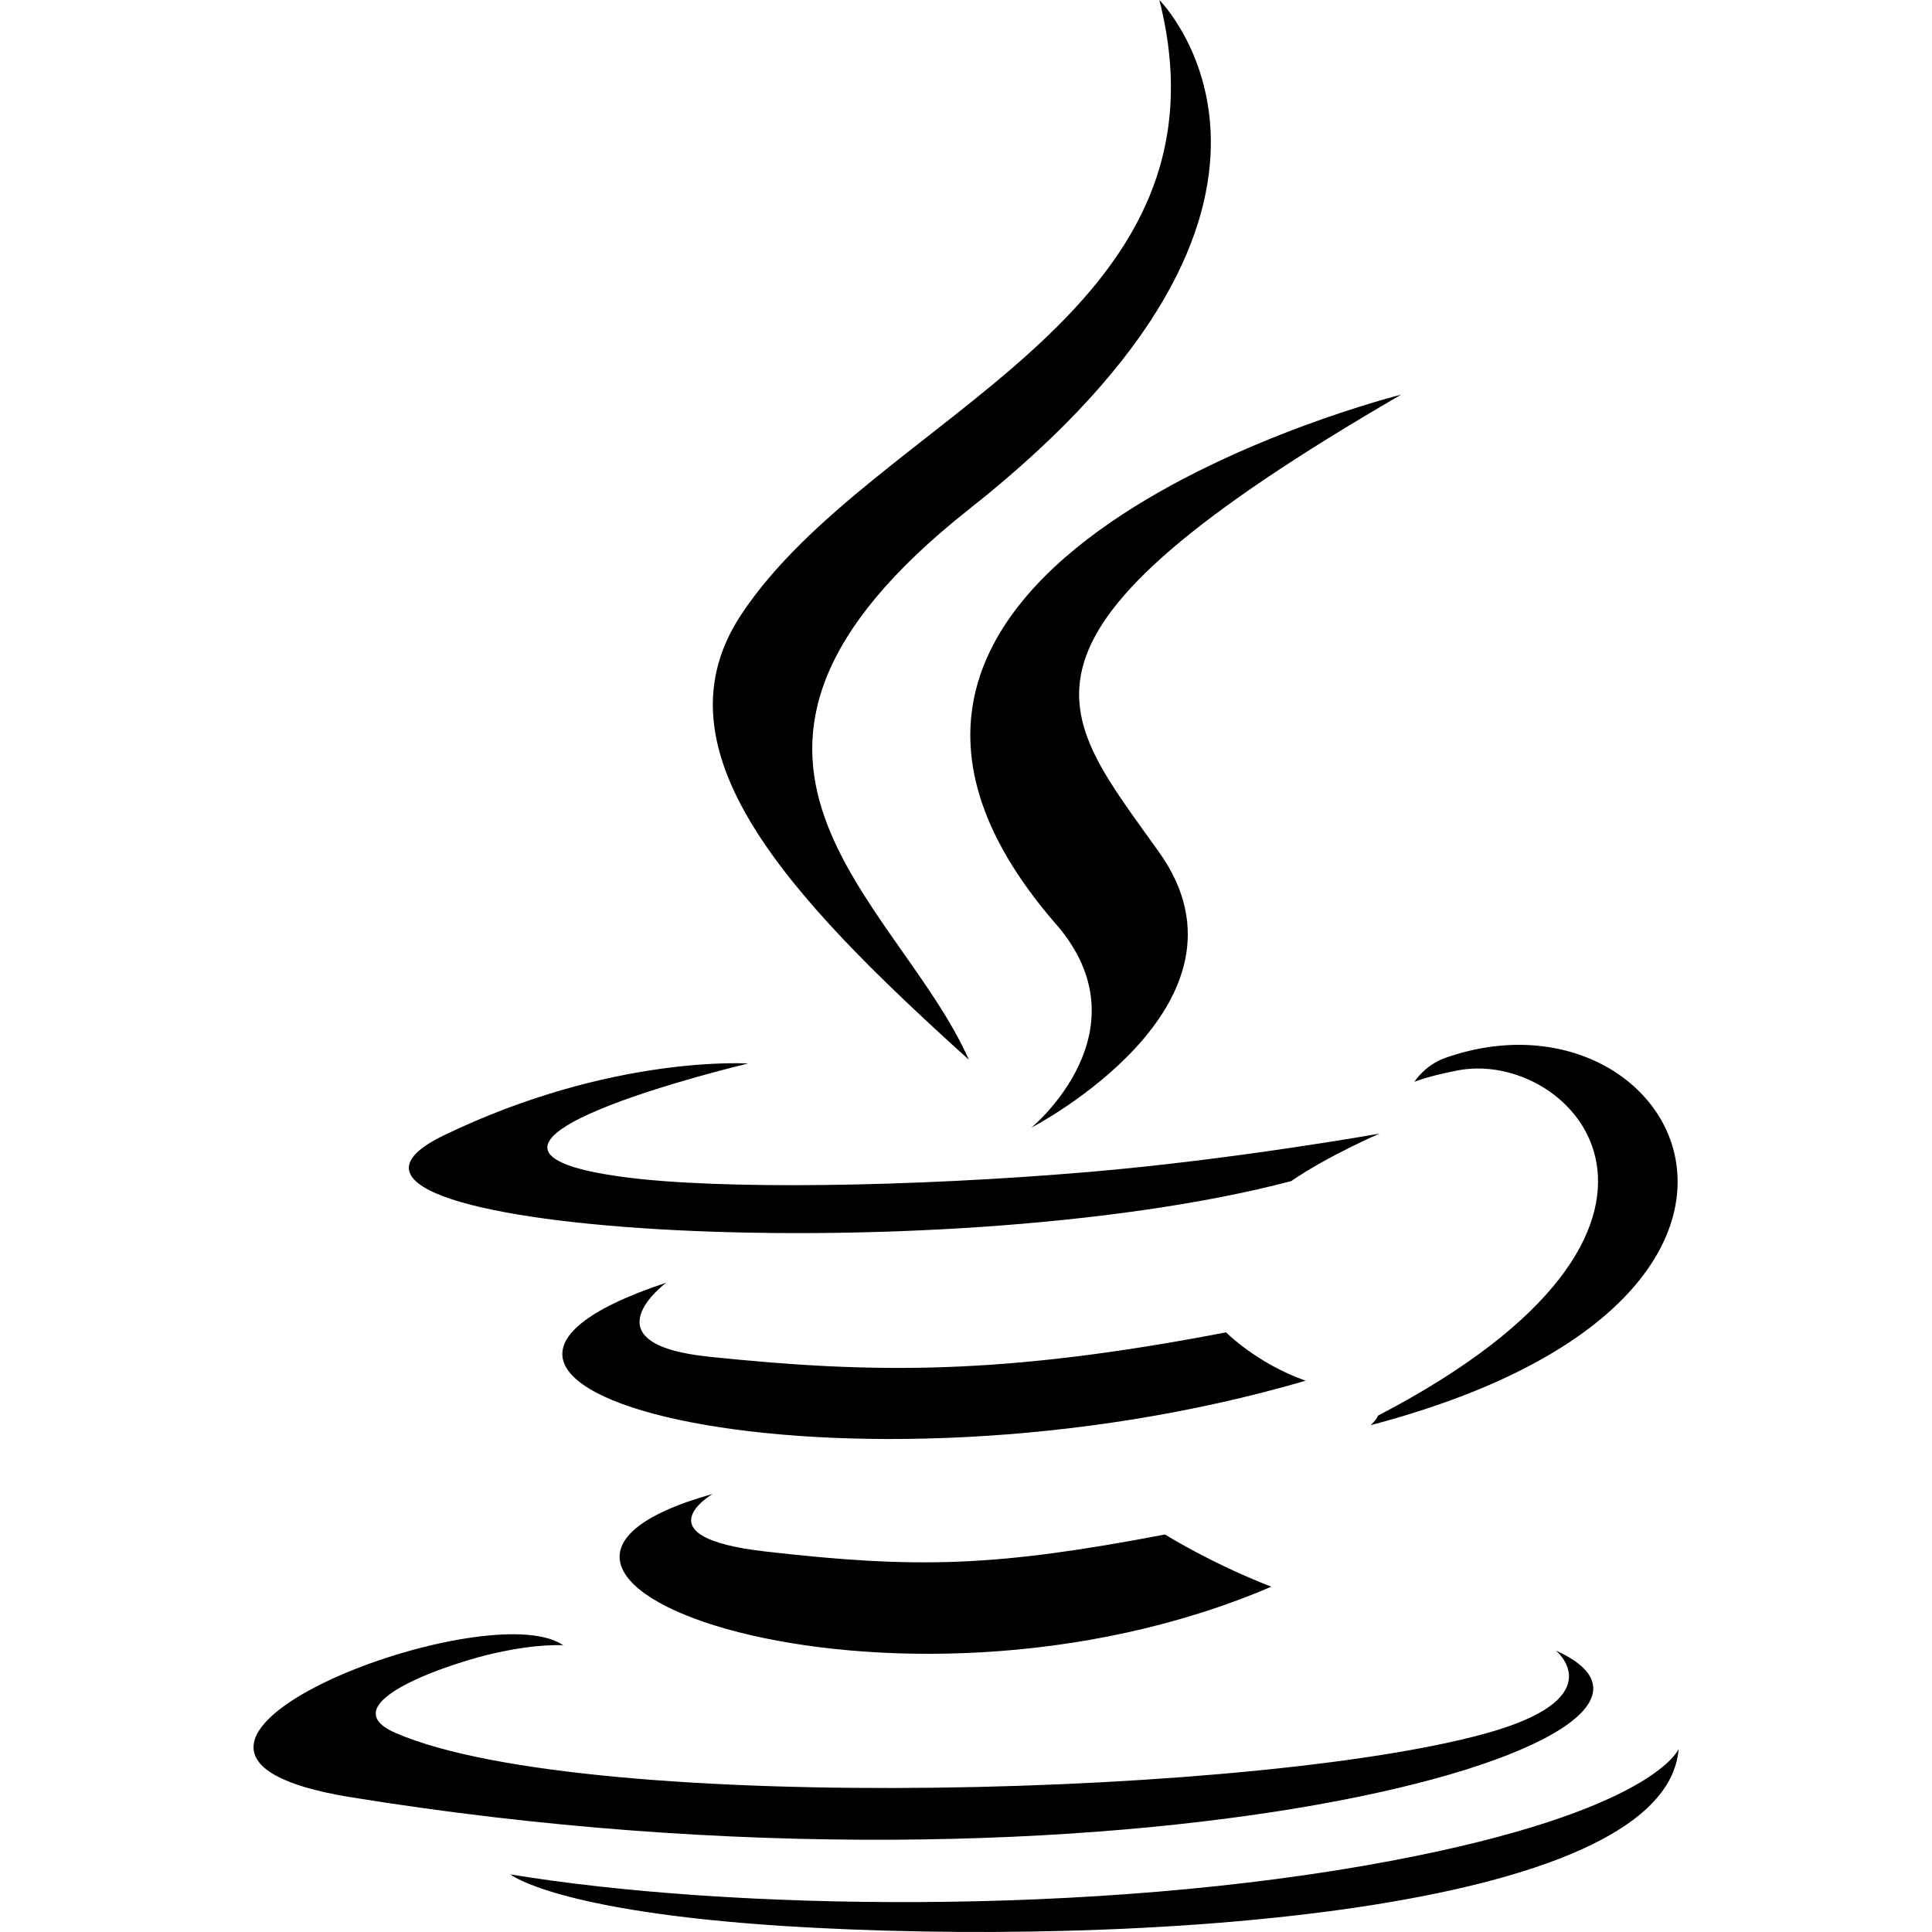
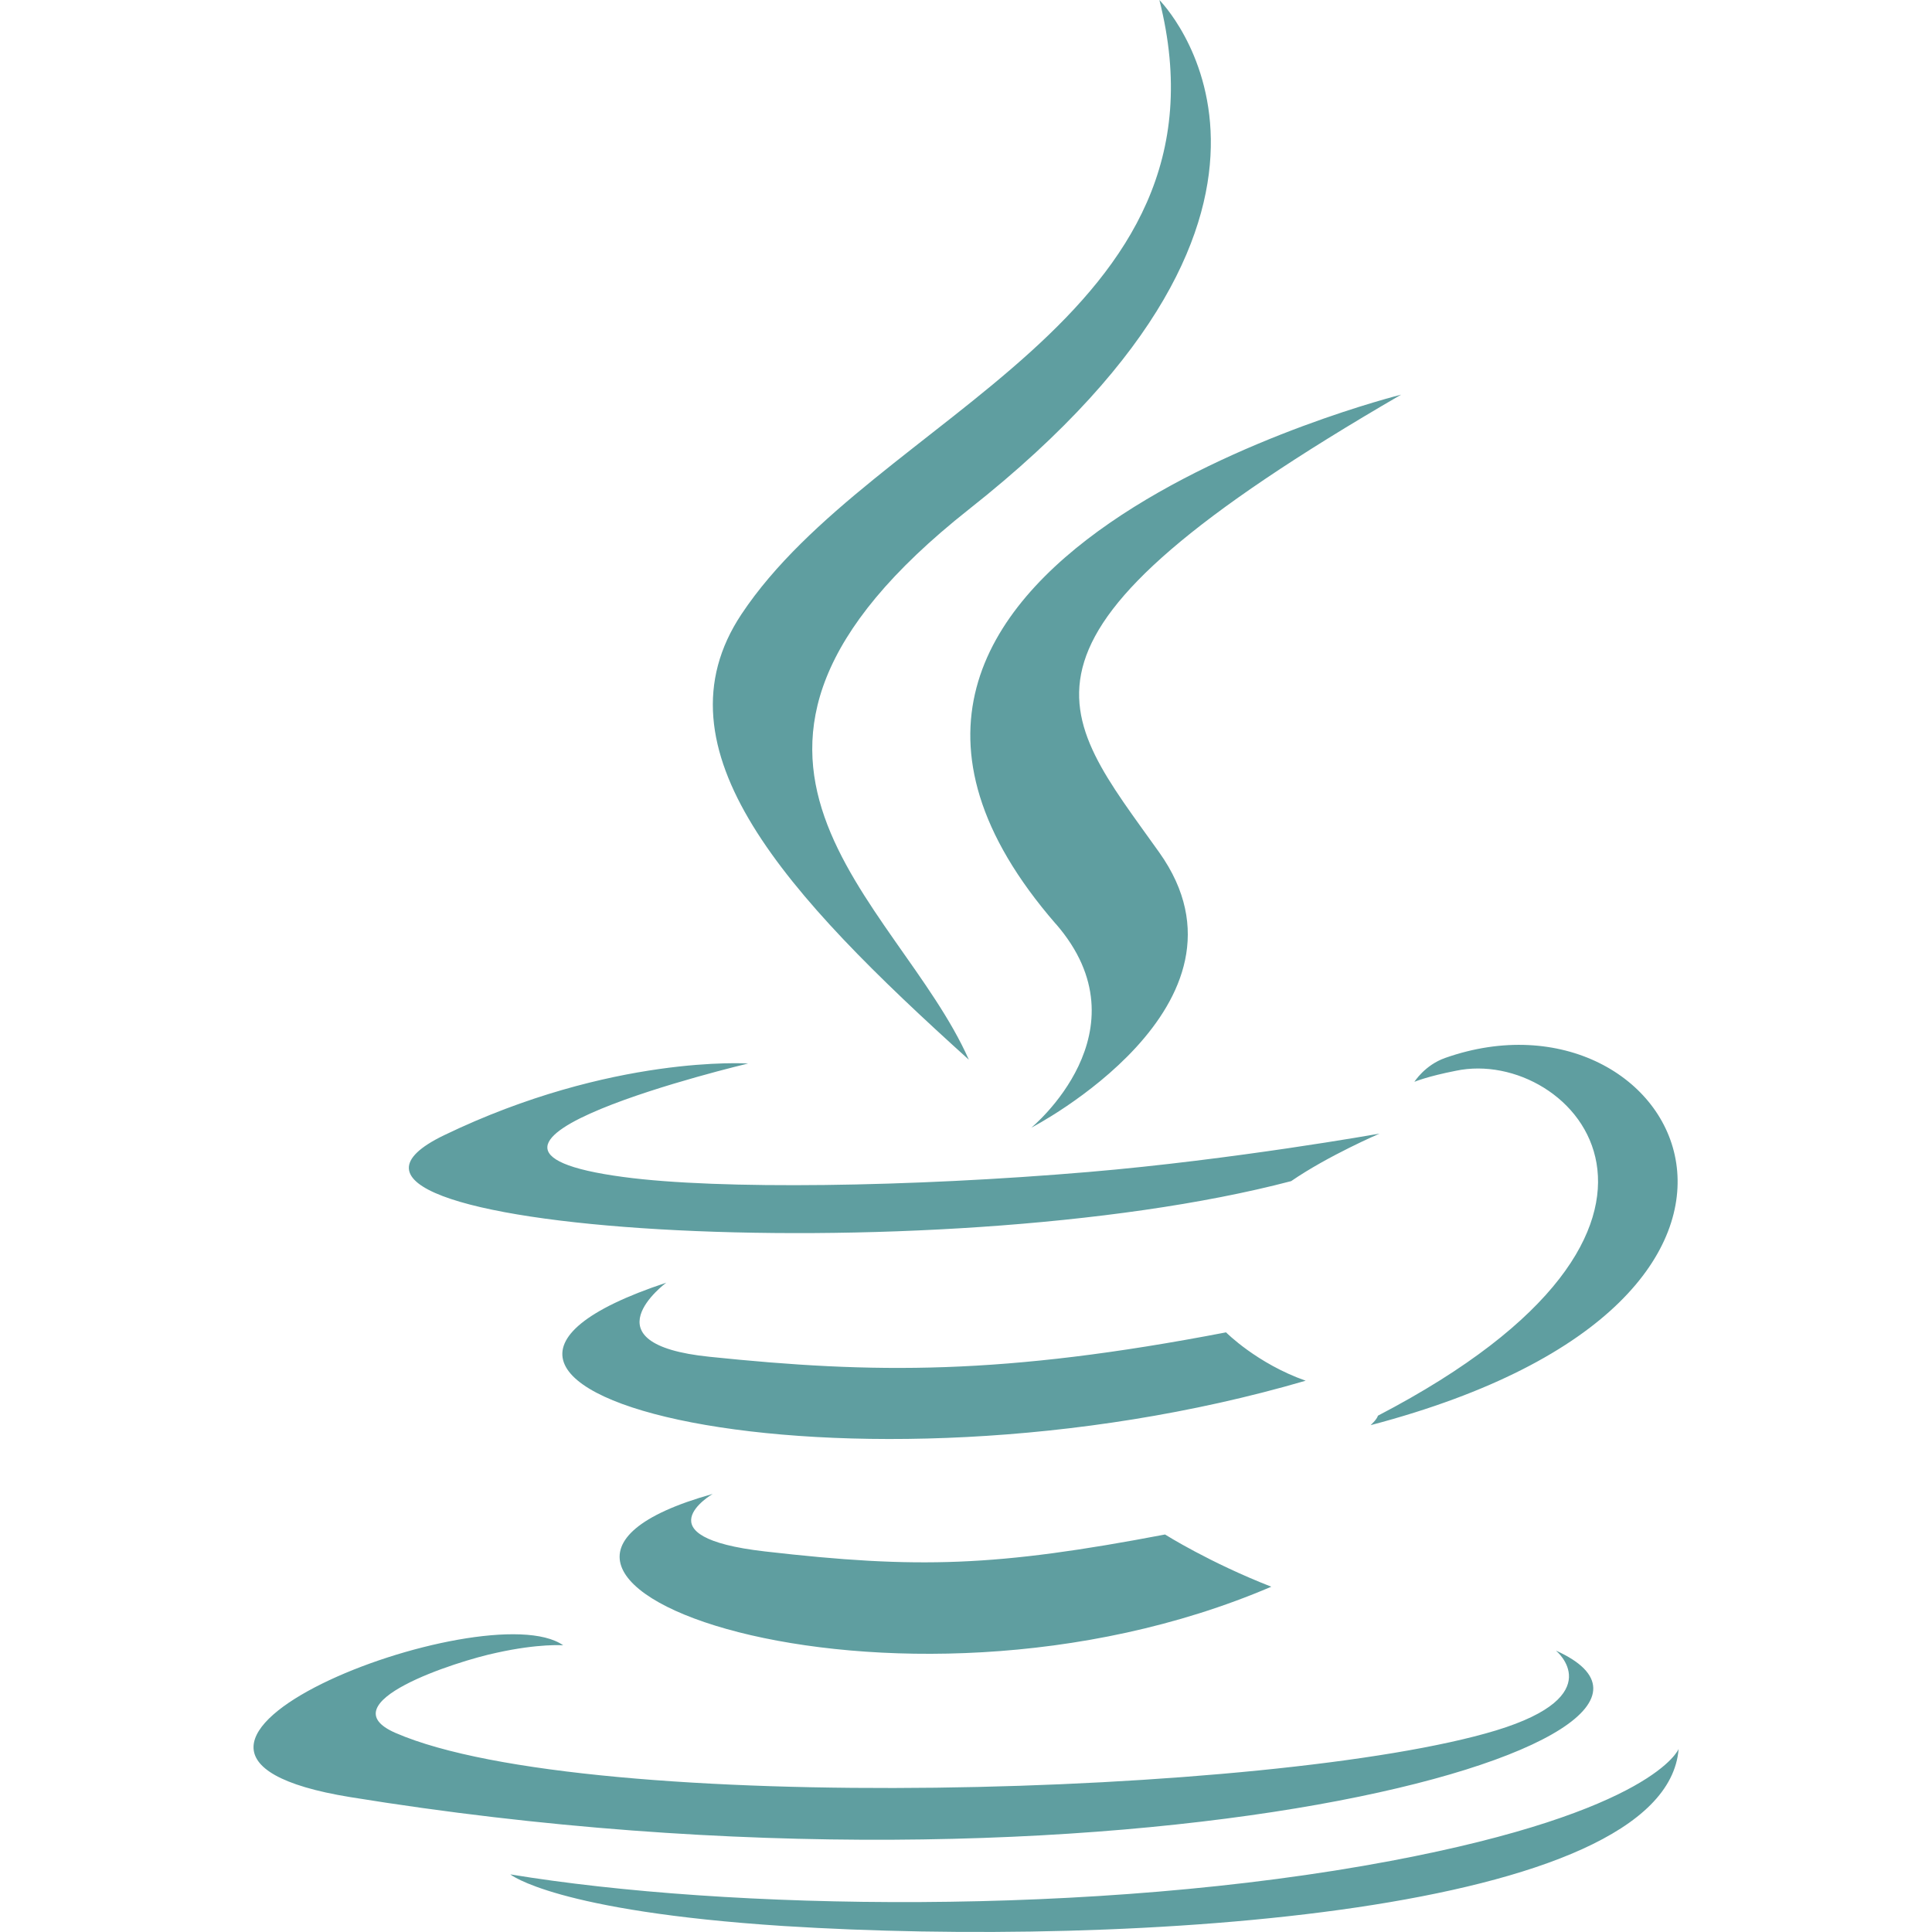
<svg xmlns="http://www.w3.org/2000/svg" width="72" height="72" viewBox="0 0 72 72" fill="none">
-   <path d="M26.557 55.676C26.557 55.676 23.803 57.281 28.512 57.818C34.218 58.475 37.136 58.383 43.418 57.186C43.418 57.186 45.068 58.23 47.378 59.132C33.282 65.169 15.48 58.77 26.555 55.676H26.557ZM24.831 47.801C24.831 47.801 21.737 50.085 26.449 50.564C32.557 51.197 37.359 51.257 45.691 49.653C45.691 49.653 46.84 50.814 48.658 51.455C31.619 56.434 12.634 51.842 24.833 47.801H24.831ZM39.35 34.432C42.818 38.428 38.434 42.026 38.434 42.026C38.434 42.026 47.248 37.465 43.205 31.772C39.422 26.451 36.515 23.816 52.216 14.708C52.216 14.708 27.572 20.862 39.348 34.434L39.35 34.432ZM57.985 61.513C57.985 61.513 60.026 63.187 55.746 64.49C47.612 66.949 21.89 67.687 14.742 64.582C12.177 63.468 16.992 61.911 18.504 61.594C20.086 61.243 20.988 61.315 20.988 61.315C18.128 59.299 2.52 65.263 13.057 66.974C41.803 71.638 65.448 64.876 57.985 61.513ZM27.88 39.634C27.88 39.634 14.791 42.739 23.238 43.864C26.813 44.343 33.928 44.239 40.561 43.677C45.972 43.218 51.413 42.246 51.413 42.246C51.413 42.246 49.502 43.065 48.118 44.017C34.828 47.509 9.155 45.88 16.549 42.307C22.795 39.294 27.88 39.634 27.88 39.634ZM51.352 52.758C64.852 45.727 58.606 38.988 54.259 39.904C53.19 40.113 52.711 40.316 52.711 40.316C52.711 40.316 53.098 39.692 53.861 39.425C62.485 36.389 69.118 48.364 51.082 53.111C51.082 53.1 51.295 52.925 51.352 52.76V52.758ZM43.207 0C43.207 0 50.686 7.477 36.106 18.983C24.424 28.217 33.444 33.48 36.106 39.492C29.286 33.338 24.282 27.927 27.634 22.887C32.566 15.469 46.219 11.882 43.207 0ZM29.203 71.777C42.165 72.596 62.073 71.309 62.557 65.18C62.557 65.18 61.641 67.5 51.831 69.35C40.77 71.435 27.117 71.188 19.019 69.853C19.019 69.853 20.684 71.224 29.201 71.777H29.203Z" fill="black" />
+   <path d="M26.557 55.676C26.557 55.676 23.803 57.281 28.512 57.818C34.218 58.475 37.136 58.383 43.418 57.186C43.418 57.186 45.068 58.23 47.378 59.132C33.282 65.169 15.48 58.77 26.555 55.676H26.557ZM24.831 47.801C24.831 47.801 21.737 50.085 26.449 50.564C32.557 51.197 37.359 51.257 45.691 49.653C45.691 49.653 46.84 50.814 48.658 51.455C31.619 56.434 12.634 51.842 24.833 47.801H24.831ZM39.35 34.432C42.818 38.428 38.434 42.026 38.434 42.026C38.434 42.026 47.248 37.465 43.205 31.772C39.422 26.451 36.515 23.816 52.216 14.708C52.216 14.708 27.572 20.862 39.348 34.434L39.35 34.432ZM57.985 61.513C57.985 61.513 60.026 63.187 55.746 64.49C47.612 66.949 21.89 67.687 14.742 64.582C12.177 63.468 16.992 61.911 18.504 61.594C20.086 61.243 20.988 61.315 20.988 61.315C18.128 59.299 2.52 65.263 13.057 66.974C41.803 71.638 65.448 64.876 57.985 61.513ZM27.88 39.634C27.88 39.634 14.791 42.739 23.238 43.864C26.813 44.343 33.928 44.239 40.561 43.677C45.972 43.218 51.413 42.246 51.413 42.246C51.413 42.246 49.502 43.065 48.118 44.017C34.828 47.509 9.155 45.88 16.549 42.307C22.795 39.294 27.88 39.634 27.88 39.634ZM51.352 52.758C64.852 45.727 58.606 38.988 54.259 39.904C53.19 40.113 52.711 40.316 52.711 40.316C52.711 40.316 53.098 39.692 53.861 39.425C62.485 36.389 69.118 48.364 51.082 53.111C51.082 53.1 51.295 52.925 51.352 52.76V52.758ZM43.207 0C43.207 0 50.686 7.477 36.106 18.983C24.424 28.217 33.444 33.48 36.106 39.492C29.286 33.338 24.282 27.927 27.634 22.887C32.566 15.469 46.219 11.882 43.207 0ZM29.203 71.777C42.165 72.596 62.073 71.309 62.557 65.18C62.557 65.18 61.641 67.5 51.831 69.35C40.77 71.435 27.117 71.188 19.019 69.853C19.019 69.853 20.684 71.224 29.201 71.777H29.203Z" fill="cadetblue" />
</svg>
